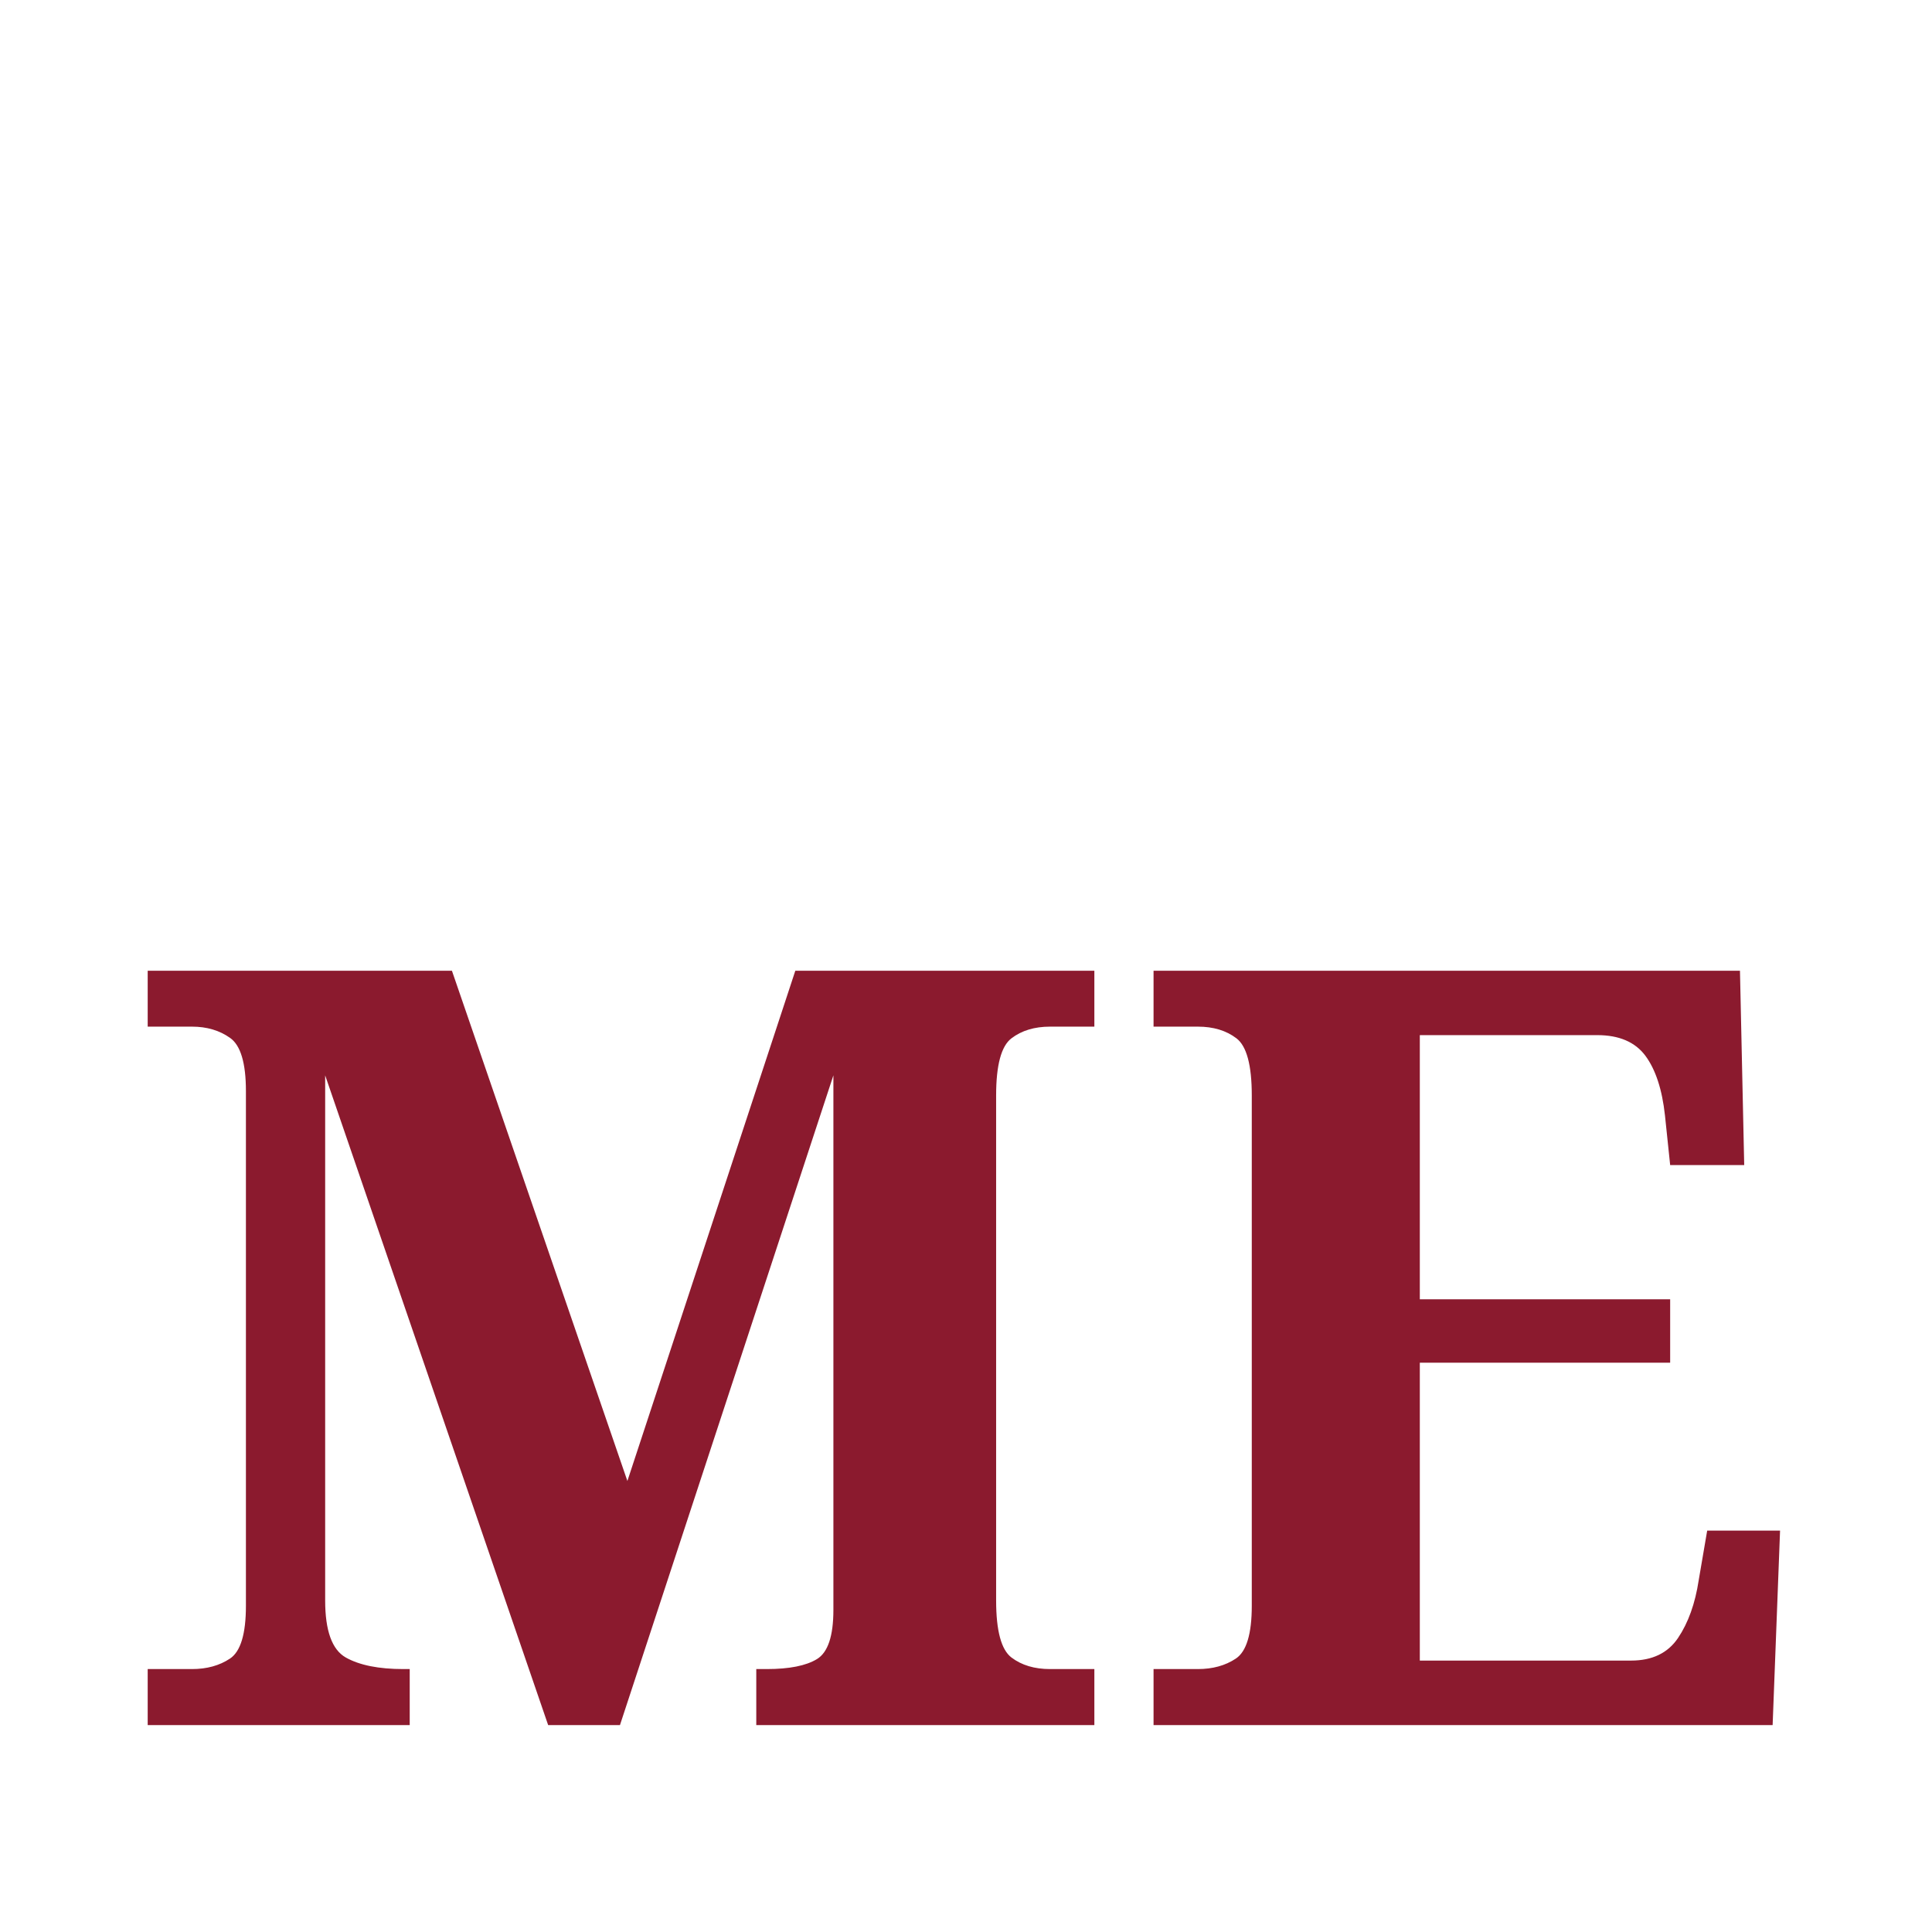
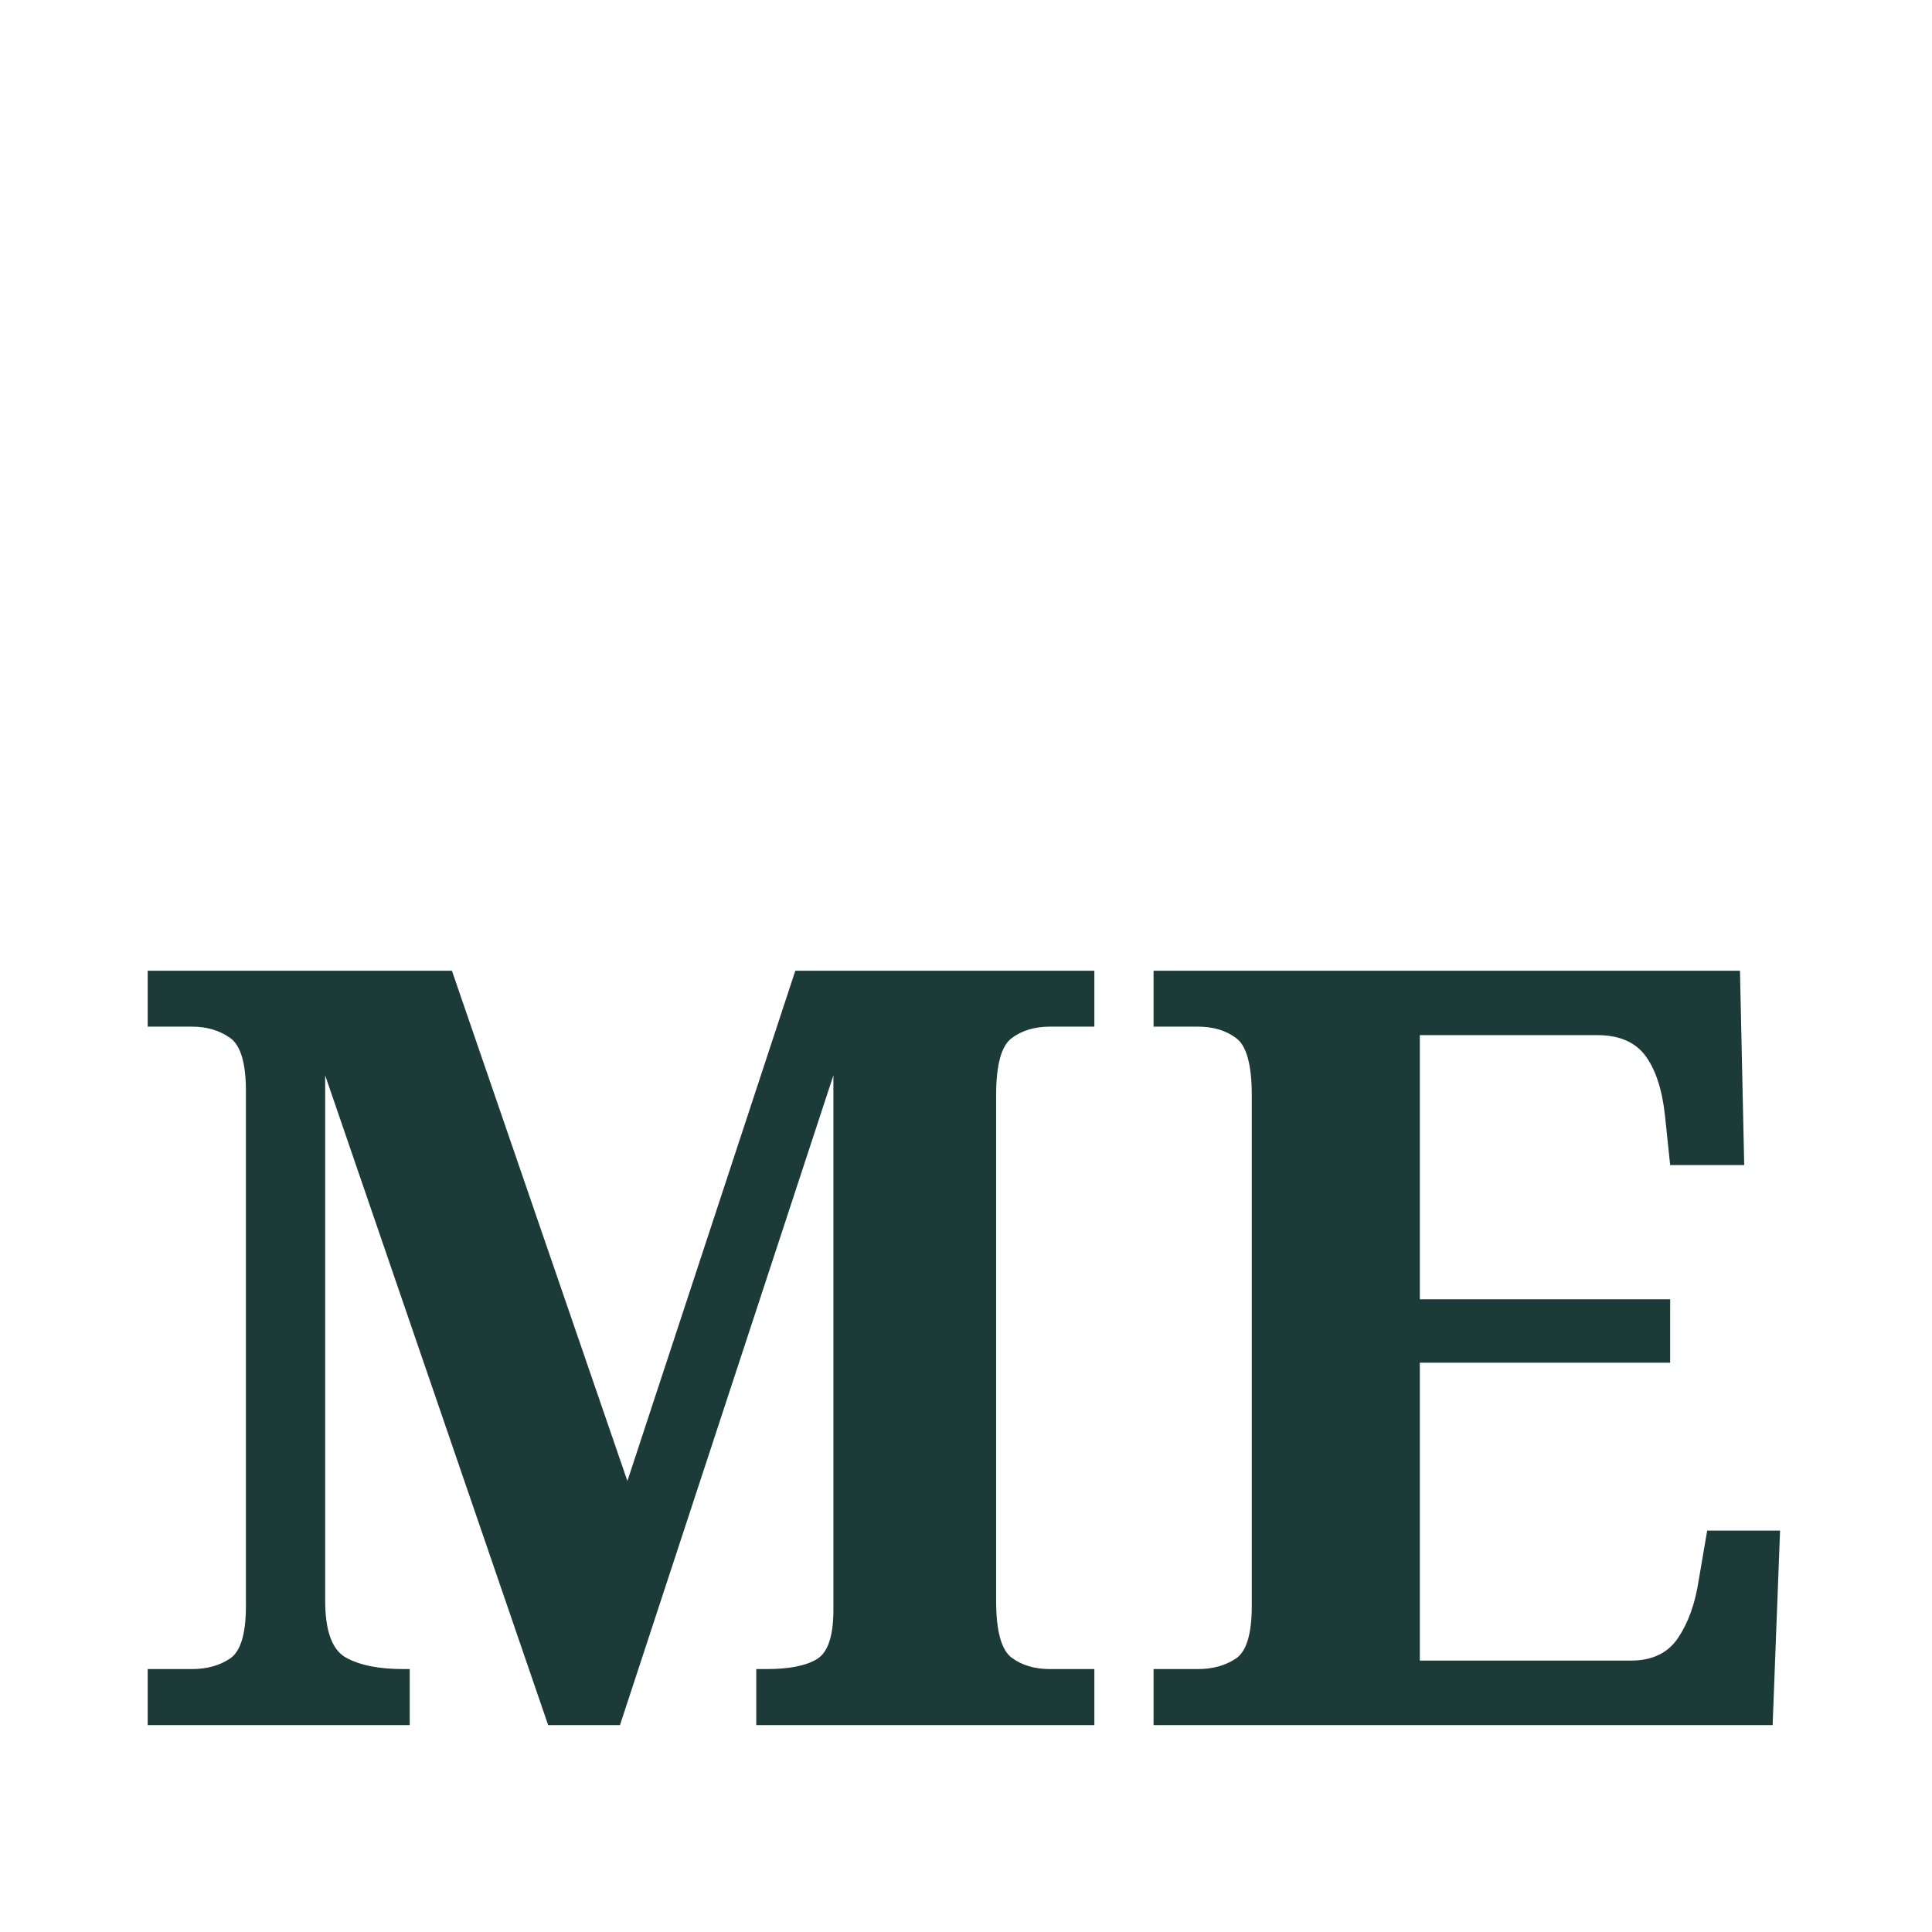
<svg xmlns="http://www.w3.org/2000/svg" viewBox="0 0 256 256">
-   <text x="128" y="180" font-family="serif" font-size="140" font-weight="700" fill="#8B1A2E" text-anchor="middle" dominant-baseline="middle">ME</text>
+   <text x="128" y="180" font-family="serif" font-size="140" font-weight="700" fill="#1B3A38" text-anchor="middle" dominant-baseline="middle">ME</text>
</svg>
